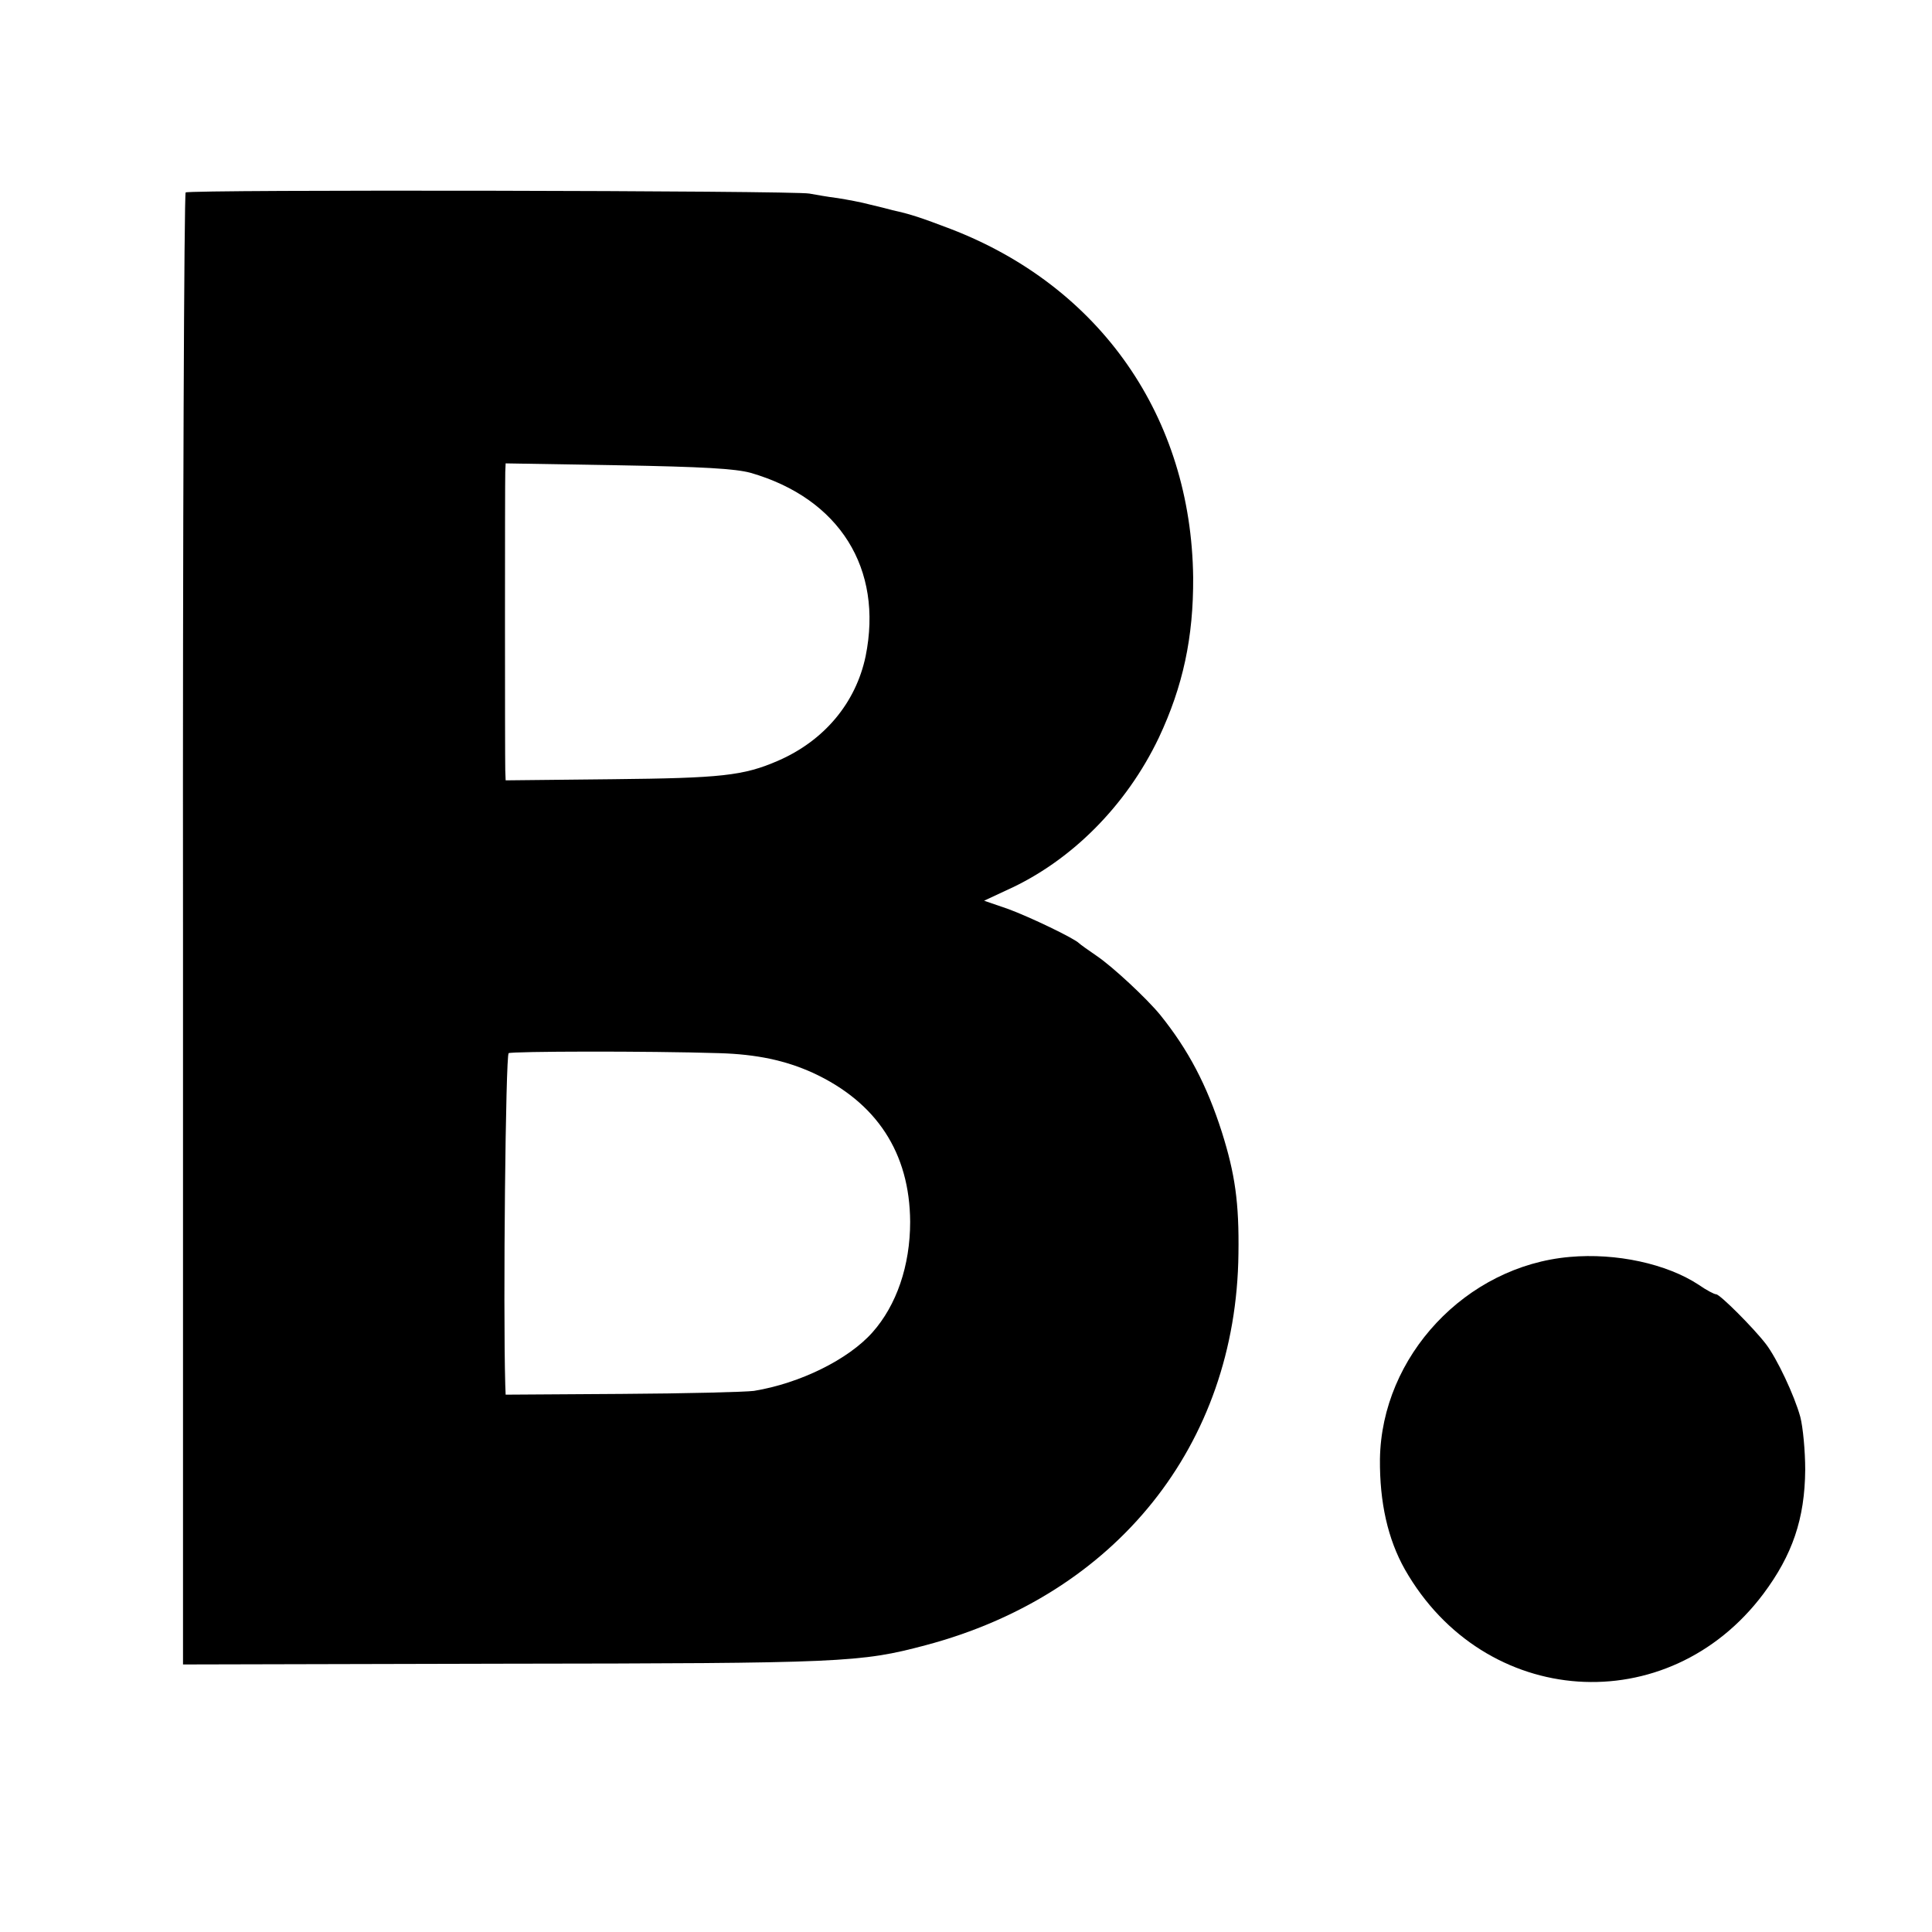
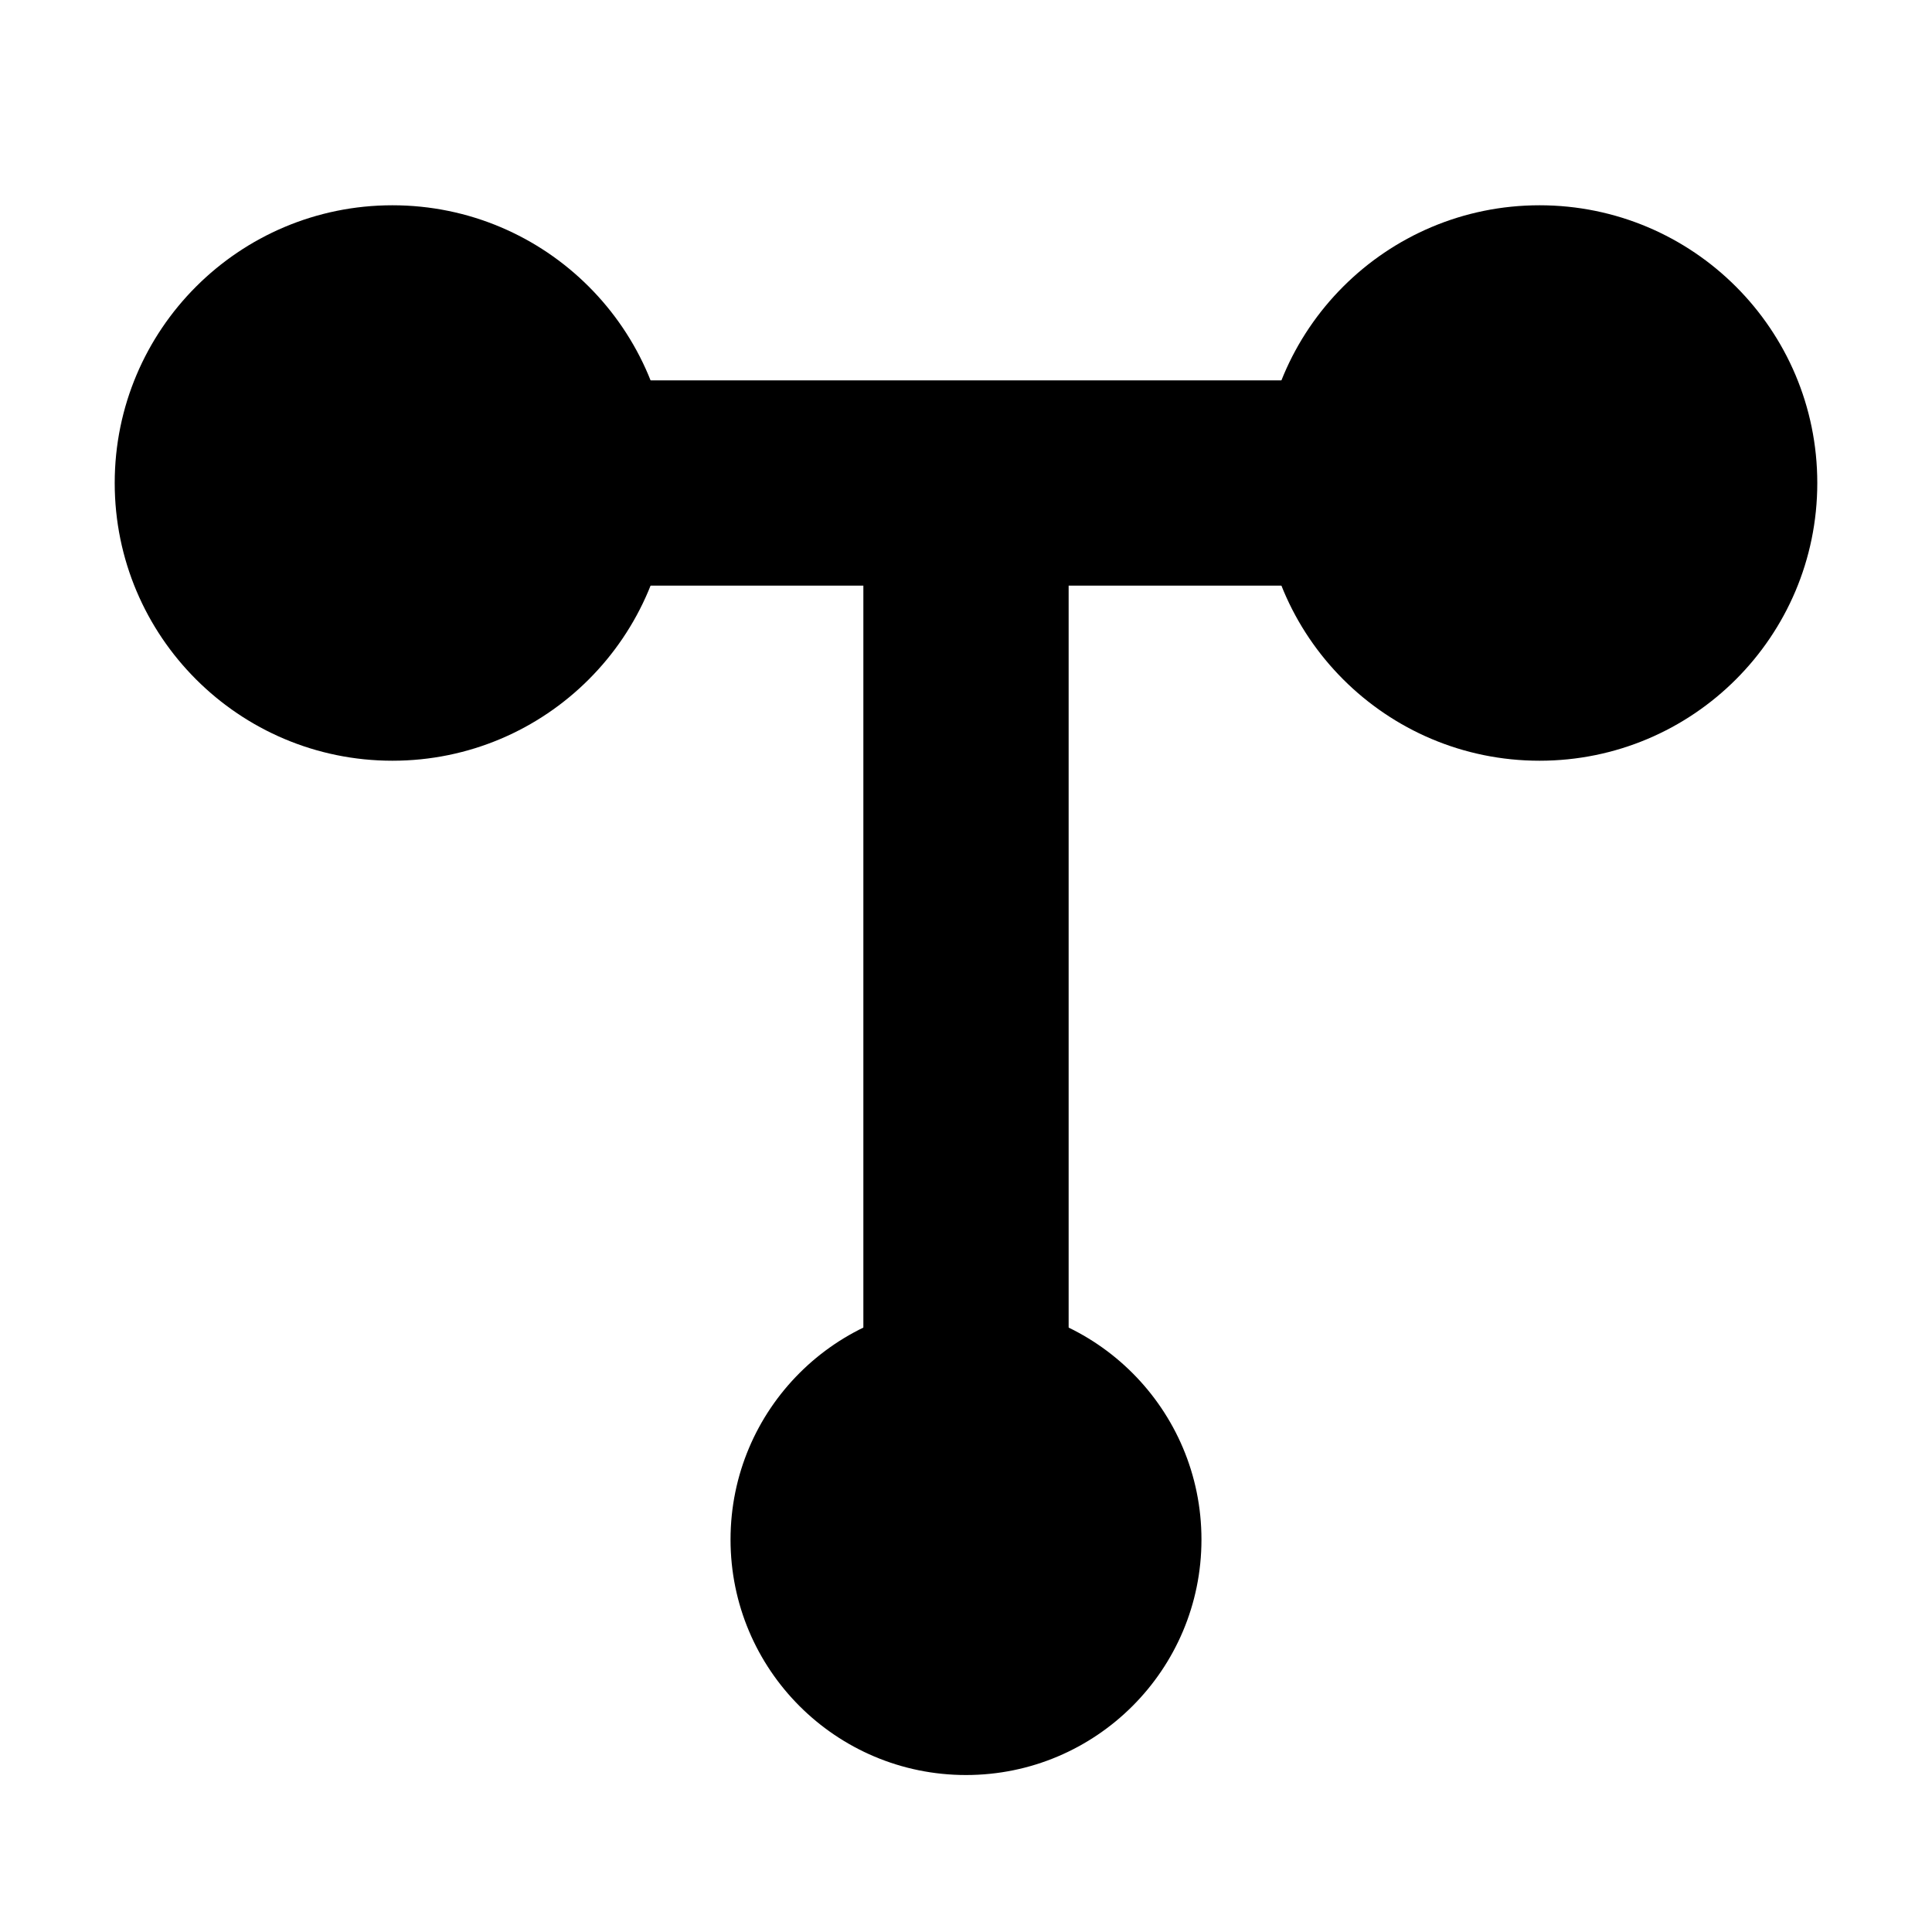
- <svg xmlns="http://www.w3.org/2000/svg" width="682.667" height="682.667" preserveAspectRatio="xMidYMid meet" version="1.0" viewBox="0 0 512 512">
-   <g fill="#000" stroke="none">
-     <path d="M492 4610 c-4 -3 -8 -882 -7 -1953 l0 -1948 850 2 c898 1 945 3 1118 49 505 134 823 531 829 1037 2 136 -9 212 -44 323 -40 125 -89 218 -163 310 -35 43 -126 128 -169 157 -22 15 -43 30 -46 33 -12 13 -131 70 -188 91 l-64 22 60 28 c171 77 317 224 403 404 64 136 92 266 91 425 -5 424 -245 770 -642 923 -79 30 -105 39 -155 50 -11 3 -38 10 -60 15 -22 6 -60 13 -85 17 -25 3 -58 9 -75 12 -36 8 -1643 11 -1653 3z m1497 -743 c236 -68 352 -254 305 -486 -26 -124 -110 -224 -232 -277 -92 -40 -151 -46 -439 -49 l-283 -3 -1 27 c-1 36 -1 760 0 790 l1 23 298 -5 c226 -4 310 -9 351 -20z m-82 -1538 c98 -3 174 -19 247 -52 169 -78 257 -212 258 -395 0 -116 -36 -221 -100 -293 -64 -72 -192 -135 -314 -155 -23 -3 -181 -7 -350 -8 l-308 -2 -1 26 c-6 210 1 874 9 879 9 5 366 6 559 0z" transform="translate(0,512) scale(0.1,-0.1)" />
-     <path d="M4160 1789 c-275 -24 -499 -263 -503 -536 -1 -115 21 -212 66 -292 210 -369 697 -402 950 -65 77 103 110 199 111 329 0 50 -6 113 -13 140 -16 58 -62 155 -91 193 -33 43 -122 132 -132 132 -5 0 -26 11 -46 25 -85 56 -219 85 -342 74z" transform="translate(0,512) scale(0.1,-0.1)" />
-   </g>
+ <svg xmlns="http://www.w3.org/2000/svg" viewBox="0 0 32 32">
+   <path d="M6.5 8 H25.5 M16 8 V23.5" fill="none" stroke="#000" stroke-width="3.4" stroke-linecap="round" />
+   <circle cx="6.5" cy="8" r="4.6" />
+   <circle cx="25.5" cy="8" r="4.6" />
+   <circle cx="16" cy="25.5" r="3.9" />
</svg>
